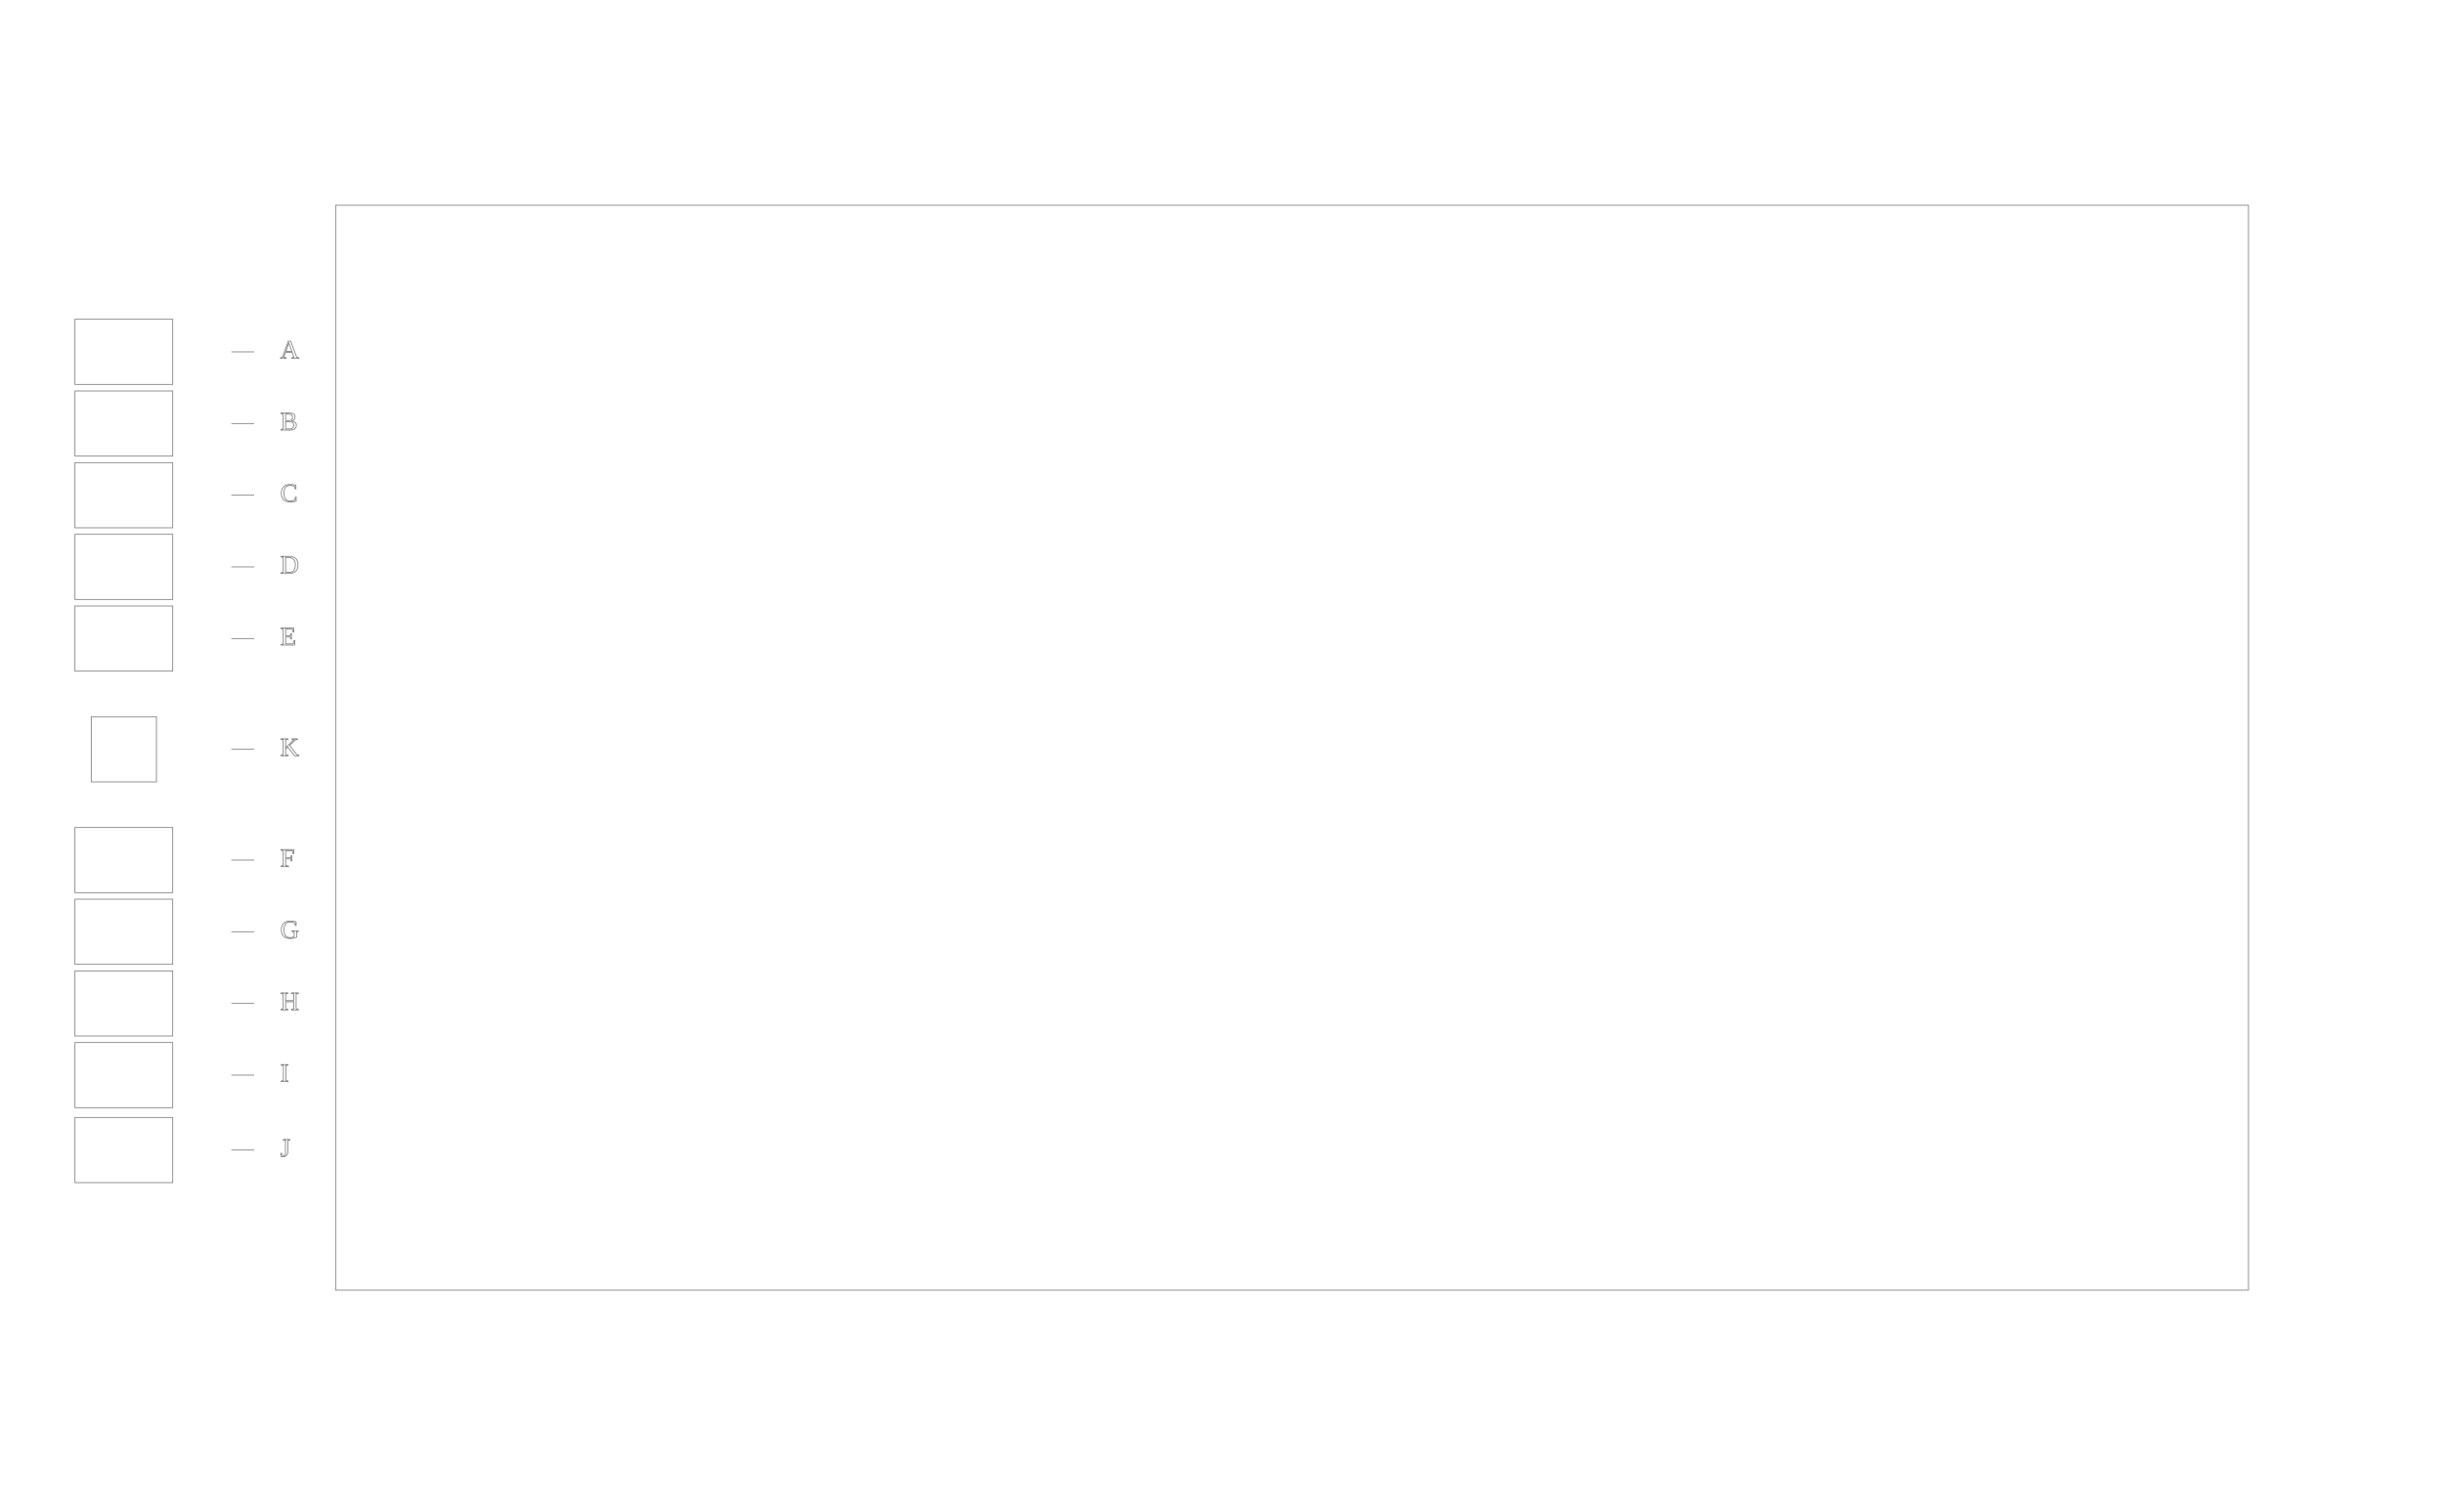
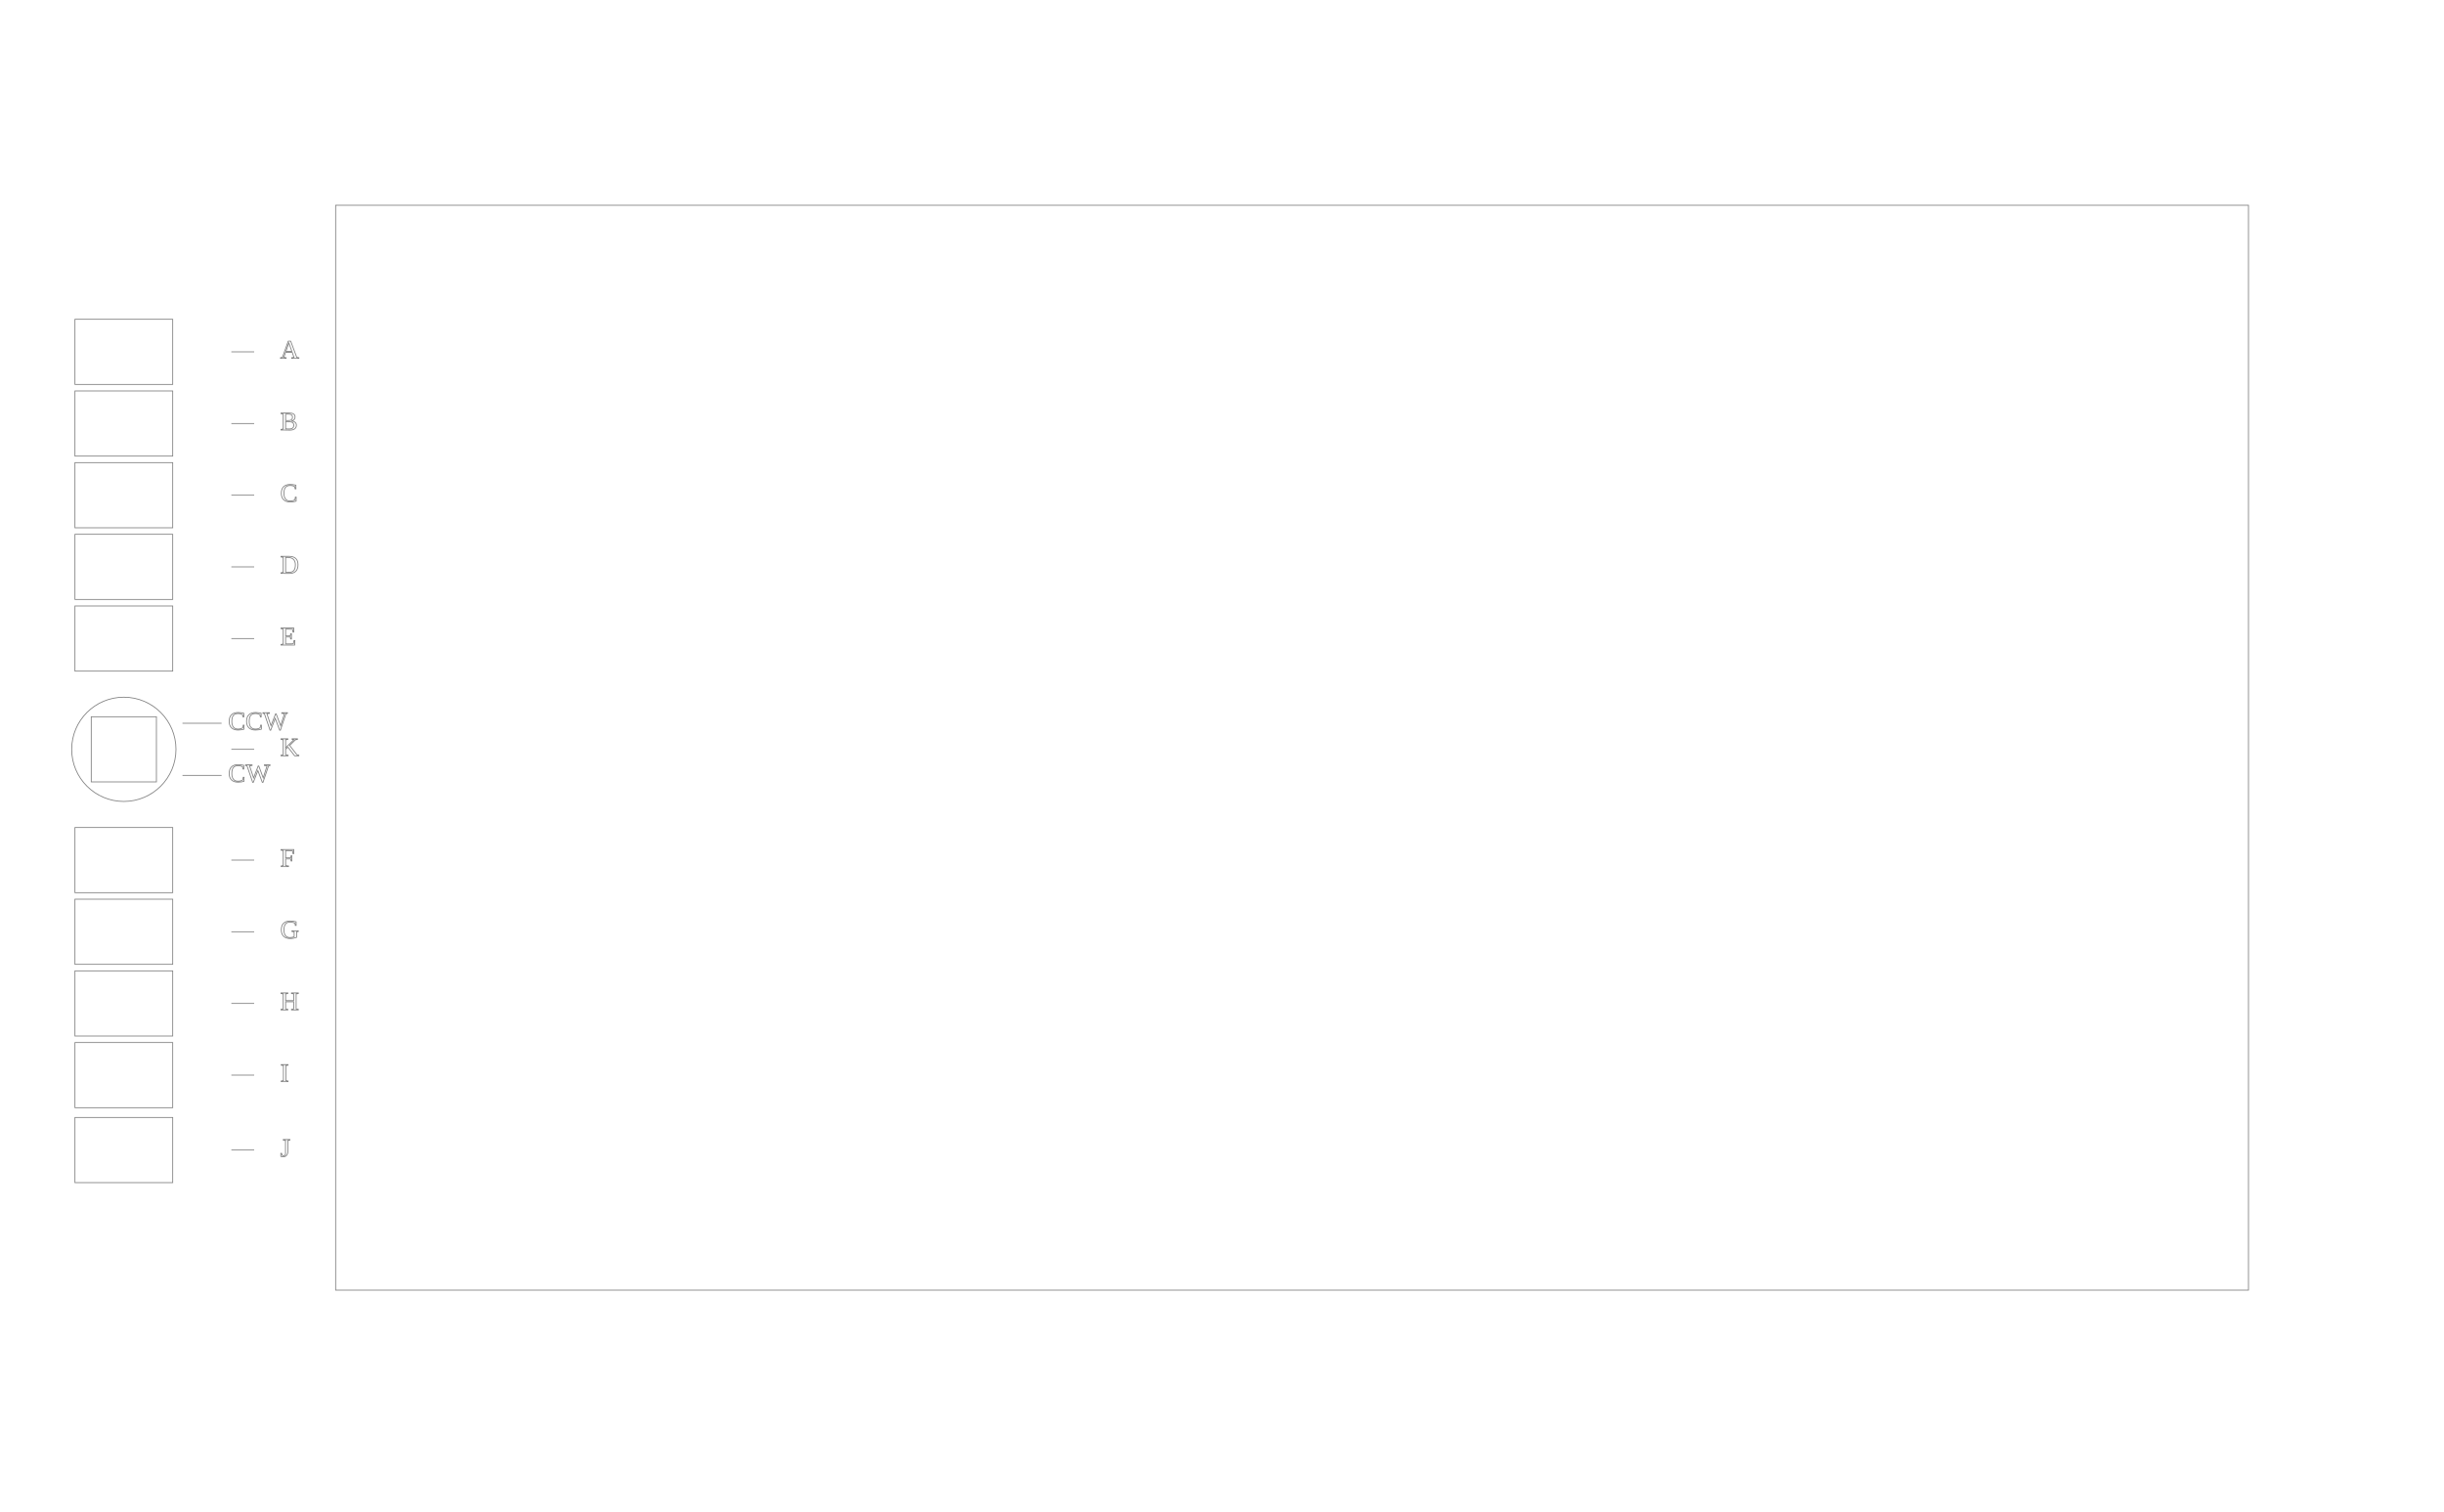
<svg xmlns="http://www.w3.org/2000/svg" version="1.1" style="color:#000000;stroke:#7f7f7f;fill:none;stroke-width:.25;font-size:8" id="gaomon-g16" width="750" height="464">
  <rect x="103" y="63" width="587" height="333" />
  <g>
    <rect id="ButtonA" class="A Button" x="23" y="98" width="30" height="20" />
    <text id="LabelA" class="A Label" x="86.0" y="110" style="text-anchor:start;">A</text>
    <path style="fill:none" d="M 71.0,108.0 H 78.0" id="LeaderA" class="Leader A" />
  </g>
  <g>
    <rect id="ButtonB" class="B Button" x="23" y="120" width="30" height="20" />
    <text id="LabelB" class="B Label" x="86.0" y="132" style="text-anchor:start;">B</text>
    <path style="fill:none" d="M 71.0,130.0 H 78.0" id="LeaderB" class="Leader B" />
  </g>
  <g>
    <rect id="ButtonC" class="C Button" x="23" y="142" width="30" height="20" />
    <text id="LabelC" class="C Label" x="86.0" y="154" style="text-anchor:start;">C</text>
    <path style="fill:none" d="M 71.0,152.0 H 78.0" id="LeaderC" class="Leader C" />
  </g>
  <g>
    <rect id="ButtonD" class="D Button" x="23" y="164" width="30" height="20" />
    <text id="LabelD" class="D Label" x="86.0" y="176" style="text-anchor:start;">D</text>
    <path style="fill:none" d="M 71.0,174.0 H 78.0" id="LeaderD" class="Leader D" />
  </g>
  <g>
    <rect id="ButtonE" class="E Button" x="23" y="186" width="30" height="20" />
    <text id="LabelE" class="E Label" x="86.0" y="198" style="text-anchor:start;">E</text>
    <path style="fill:none" d="M 71.0,196.0 H 78.0" id="LeaderE" class="Leader E" />
  </g>
  <g>
    <rect id="ButtonF" class="F Button" x="23" y="254" width="30" height="20" />
    <text id="LabelF" class="F Label" x="86.0" y="266" style="text-anchor:start;">F</text>
    <path style="fill:none" d="M 71.0,264.0 H 78.0" id="LeaderF" class="Leader F" />
  </g>
  <g>
    <rect id="ButtonG" class="G Button" x="23" y="276" width="30" height="20" />
    <text id="LabelG" class="G Label" x="86.0" y="288" style="text-anchor:start;">G</text>
    <path style="fill:none" d="M 71.0,286.0 H 78.0" id="LeaderG" class="Leader G" />
  </g>
  <g>
    <rect id="ButtonH" class="H Button" x="23" y="298" width="30" height="20" />
    <text id="LabelH" class="H Label" x="86.0" y="310" style="text-anchor:start;">H</text>
    <path style="fill:none" d="M 71.0,308.0 H 78.0" id="LeaderH" class="Leader H" />
  </g>
  <g>
    <rect id="ButtonI" class="I Button" x="23" y="320" width="30" height="20" />
    <text id="LabelI" class="I Label" x="86.0" y="332" style="text-anchor:start;">I</text>
    <path style="fill:none" d="M 71.0,330.0 H 78.0" id="LeaderI" class="Leader I" />
  </g>
  <g>
    <rect id="ButtonJ" class="J Button" x="23" y="343" width="30" height="20" />
    <text id="LabelJ" class="J Label" x="86.0" y="355" style="text-anchor:start;">J</text>
    <path style="fill:none" d="M 71.0,353.0 H 78.0" id="LeaderJ" class="Leader J" />
  </g>
  <g>
    <rect id="ButtonK" class="K Button" x="28" y="220" width="20" height="20" />
    <text id="LabelK" class="K Label" x="86.0" y="232" style="text-anchor:start;">K</text>
    <path style="fill:none" d="M 71.0,230.0 H 78.0" id="LeaderK" class="Leader K" />
  </g>
+   <g>
+     <circle id="Dial" class="Dial TouchDial" cx="38.0" cy="230.0" r="16.0" />
+     <path id="LeaderDialCCW" class="DialCCW Dial Leader" d="M 56.0,222.0 H 68.0" />
+     <text id="LabelDialCCW" class="DialCCW Dial Label" x="70" y="224" style="text-anchor:start;">CCW</text>
+     <path id="LeaderDialCW" class="DialCW Dial Leader" d="M 56.0,238.0 H 68.0" />
+     <text id="LabelDialCW" class="DialCW Dial Label" x="70" y="240" style="text-anchor:start;">CW</text>
+   </g>
</svg>
